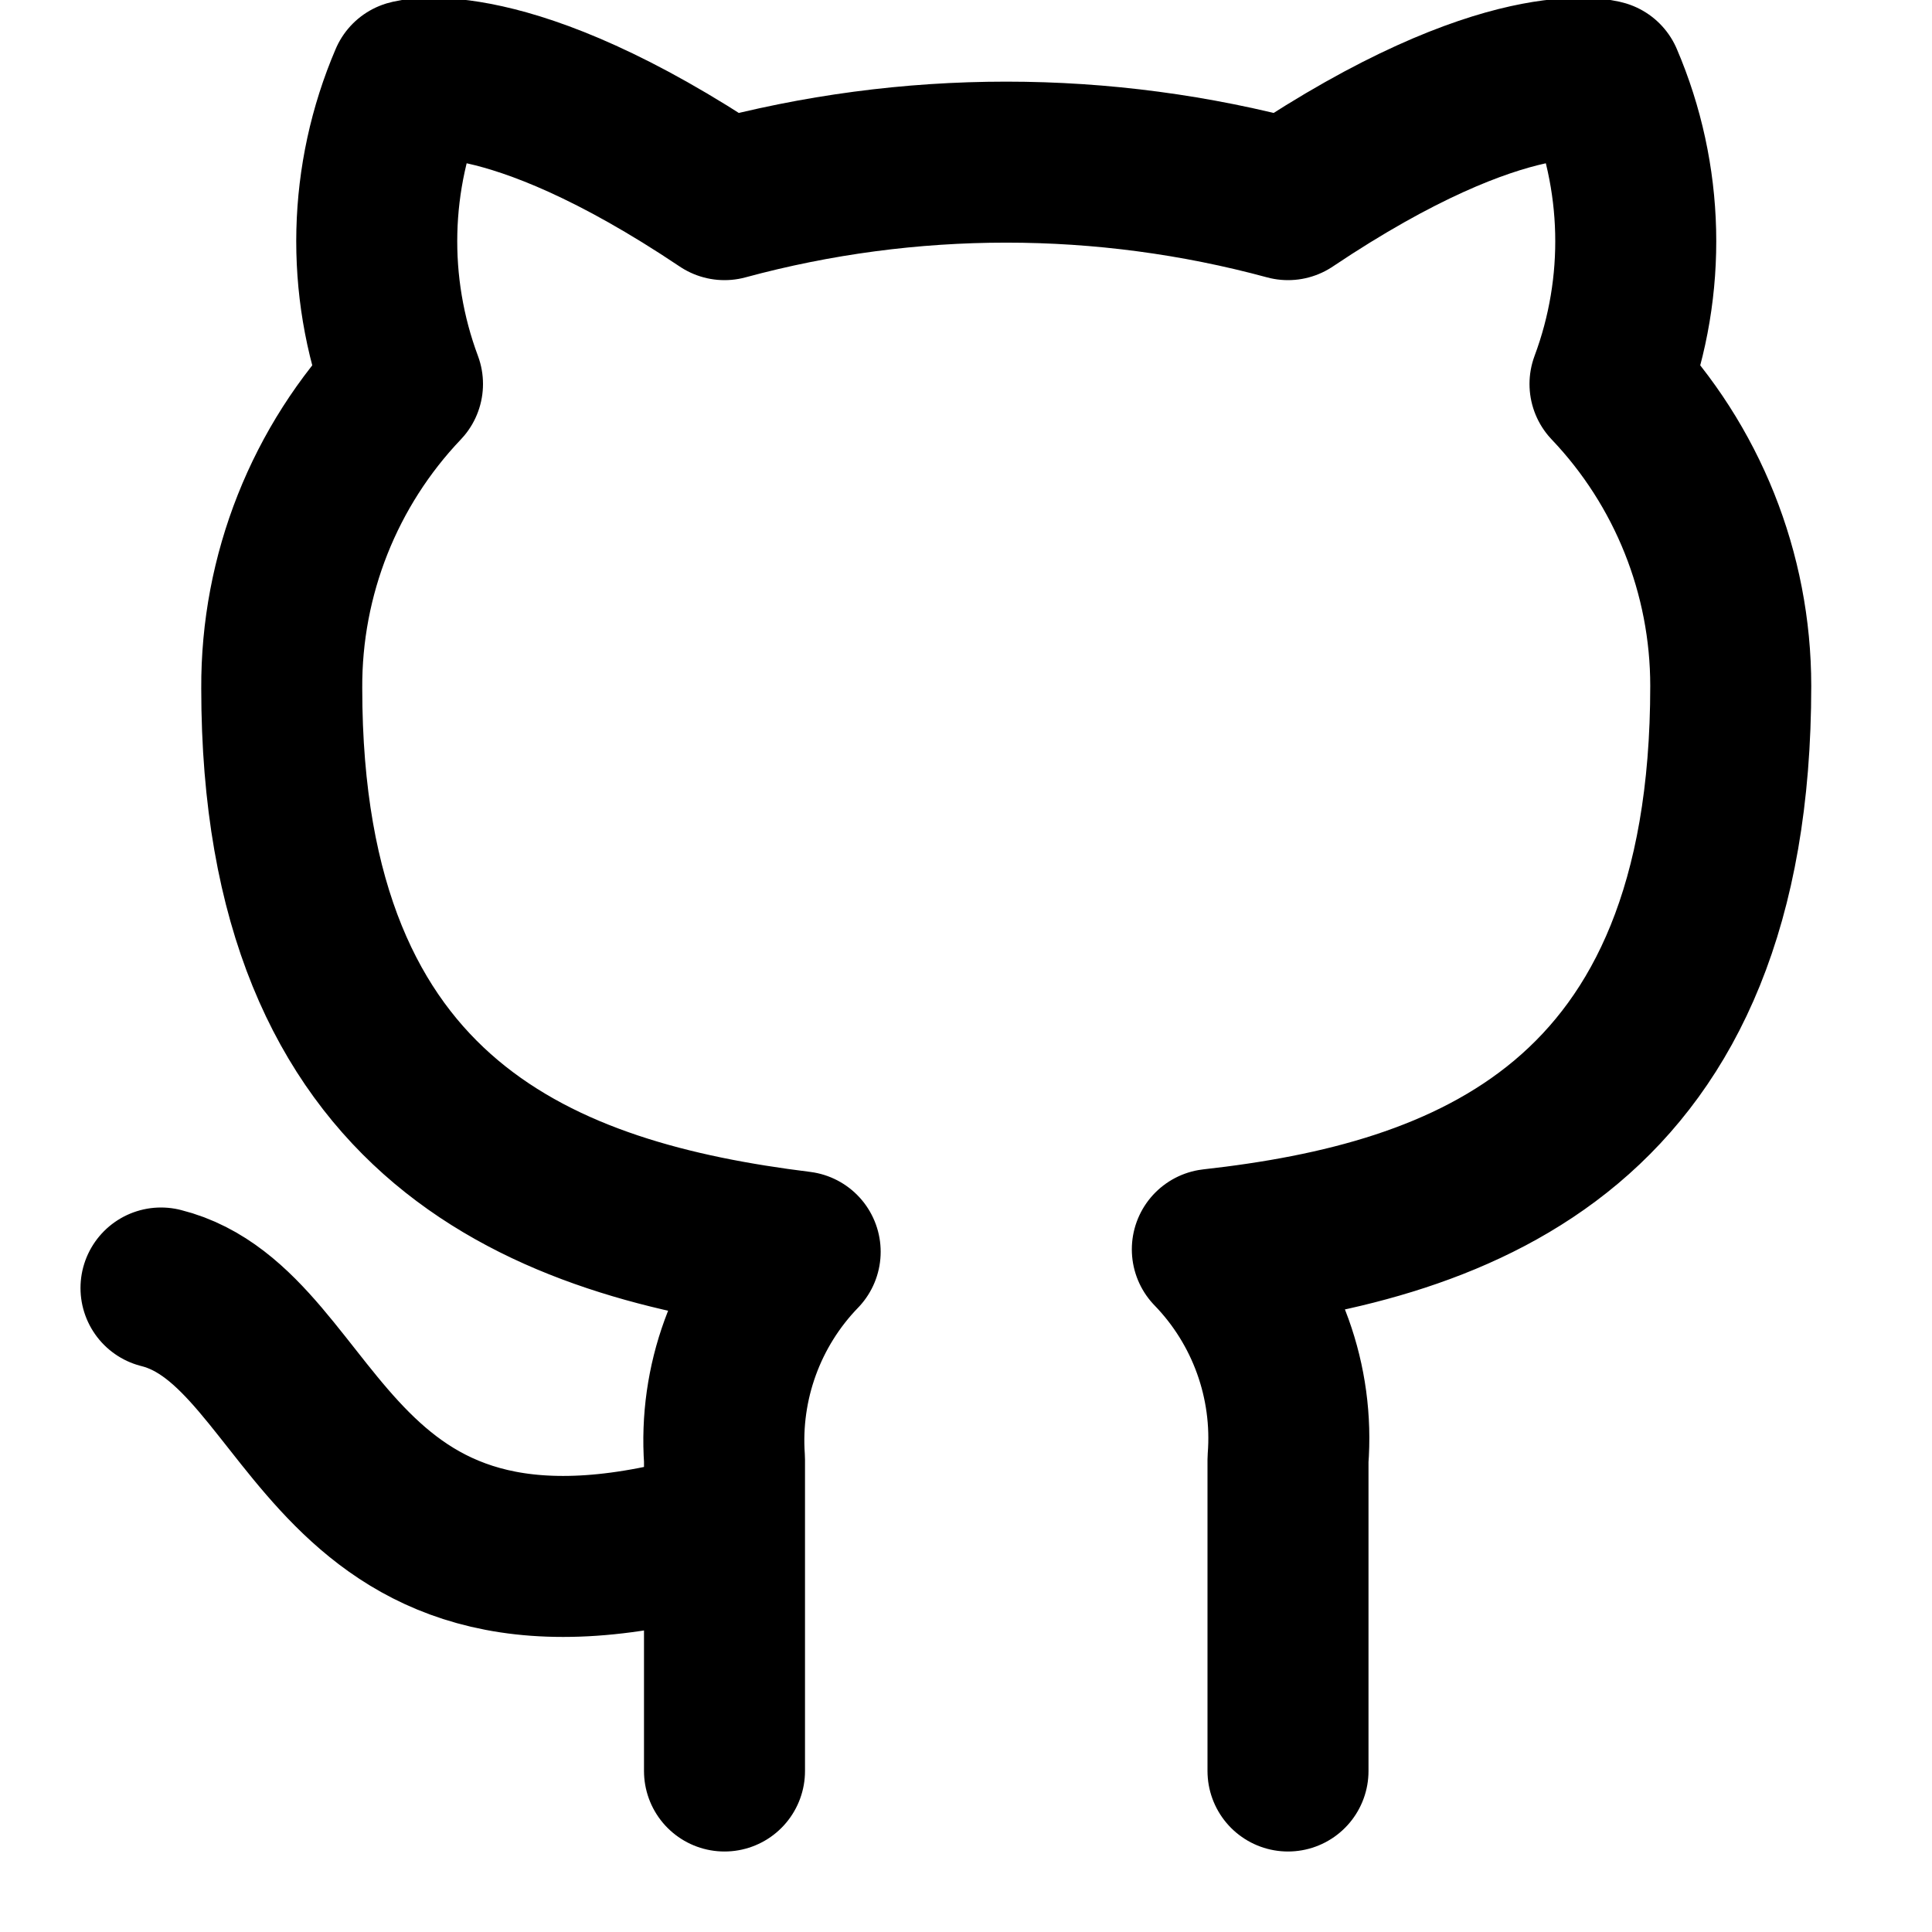
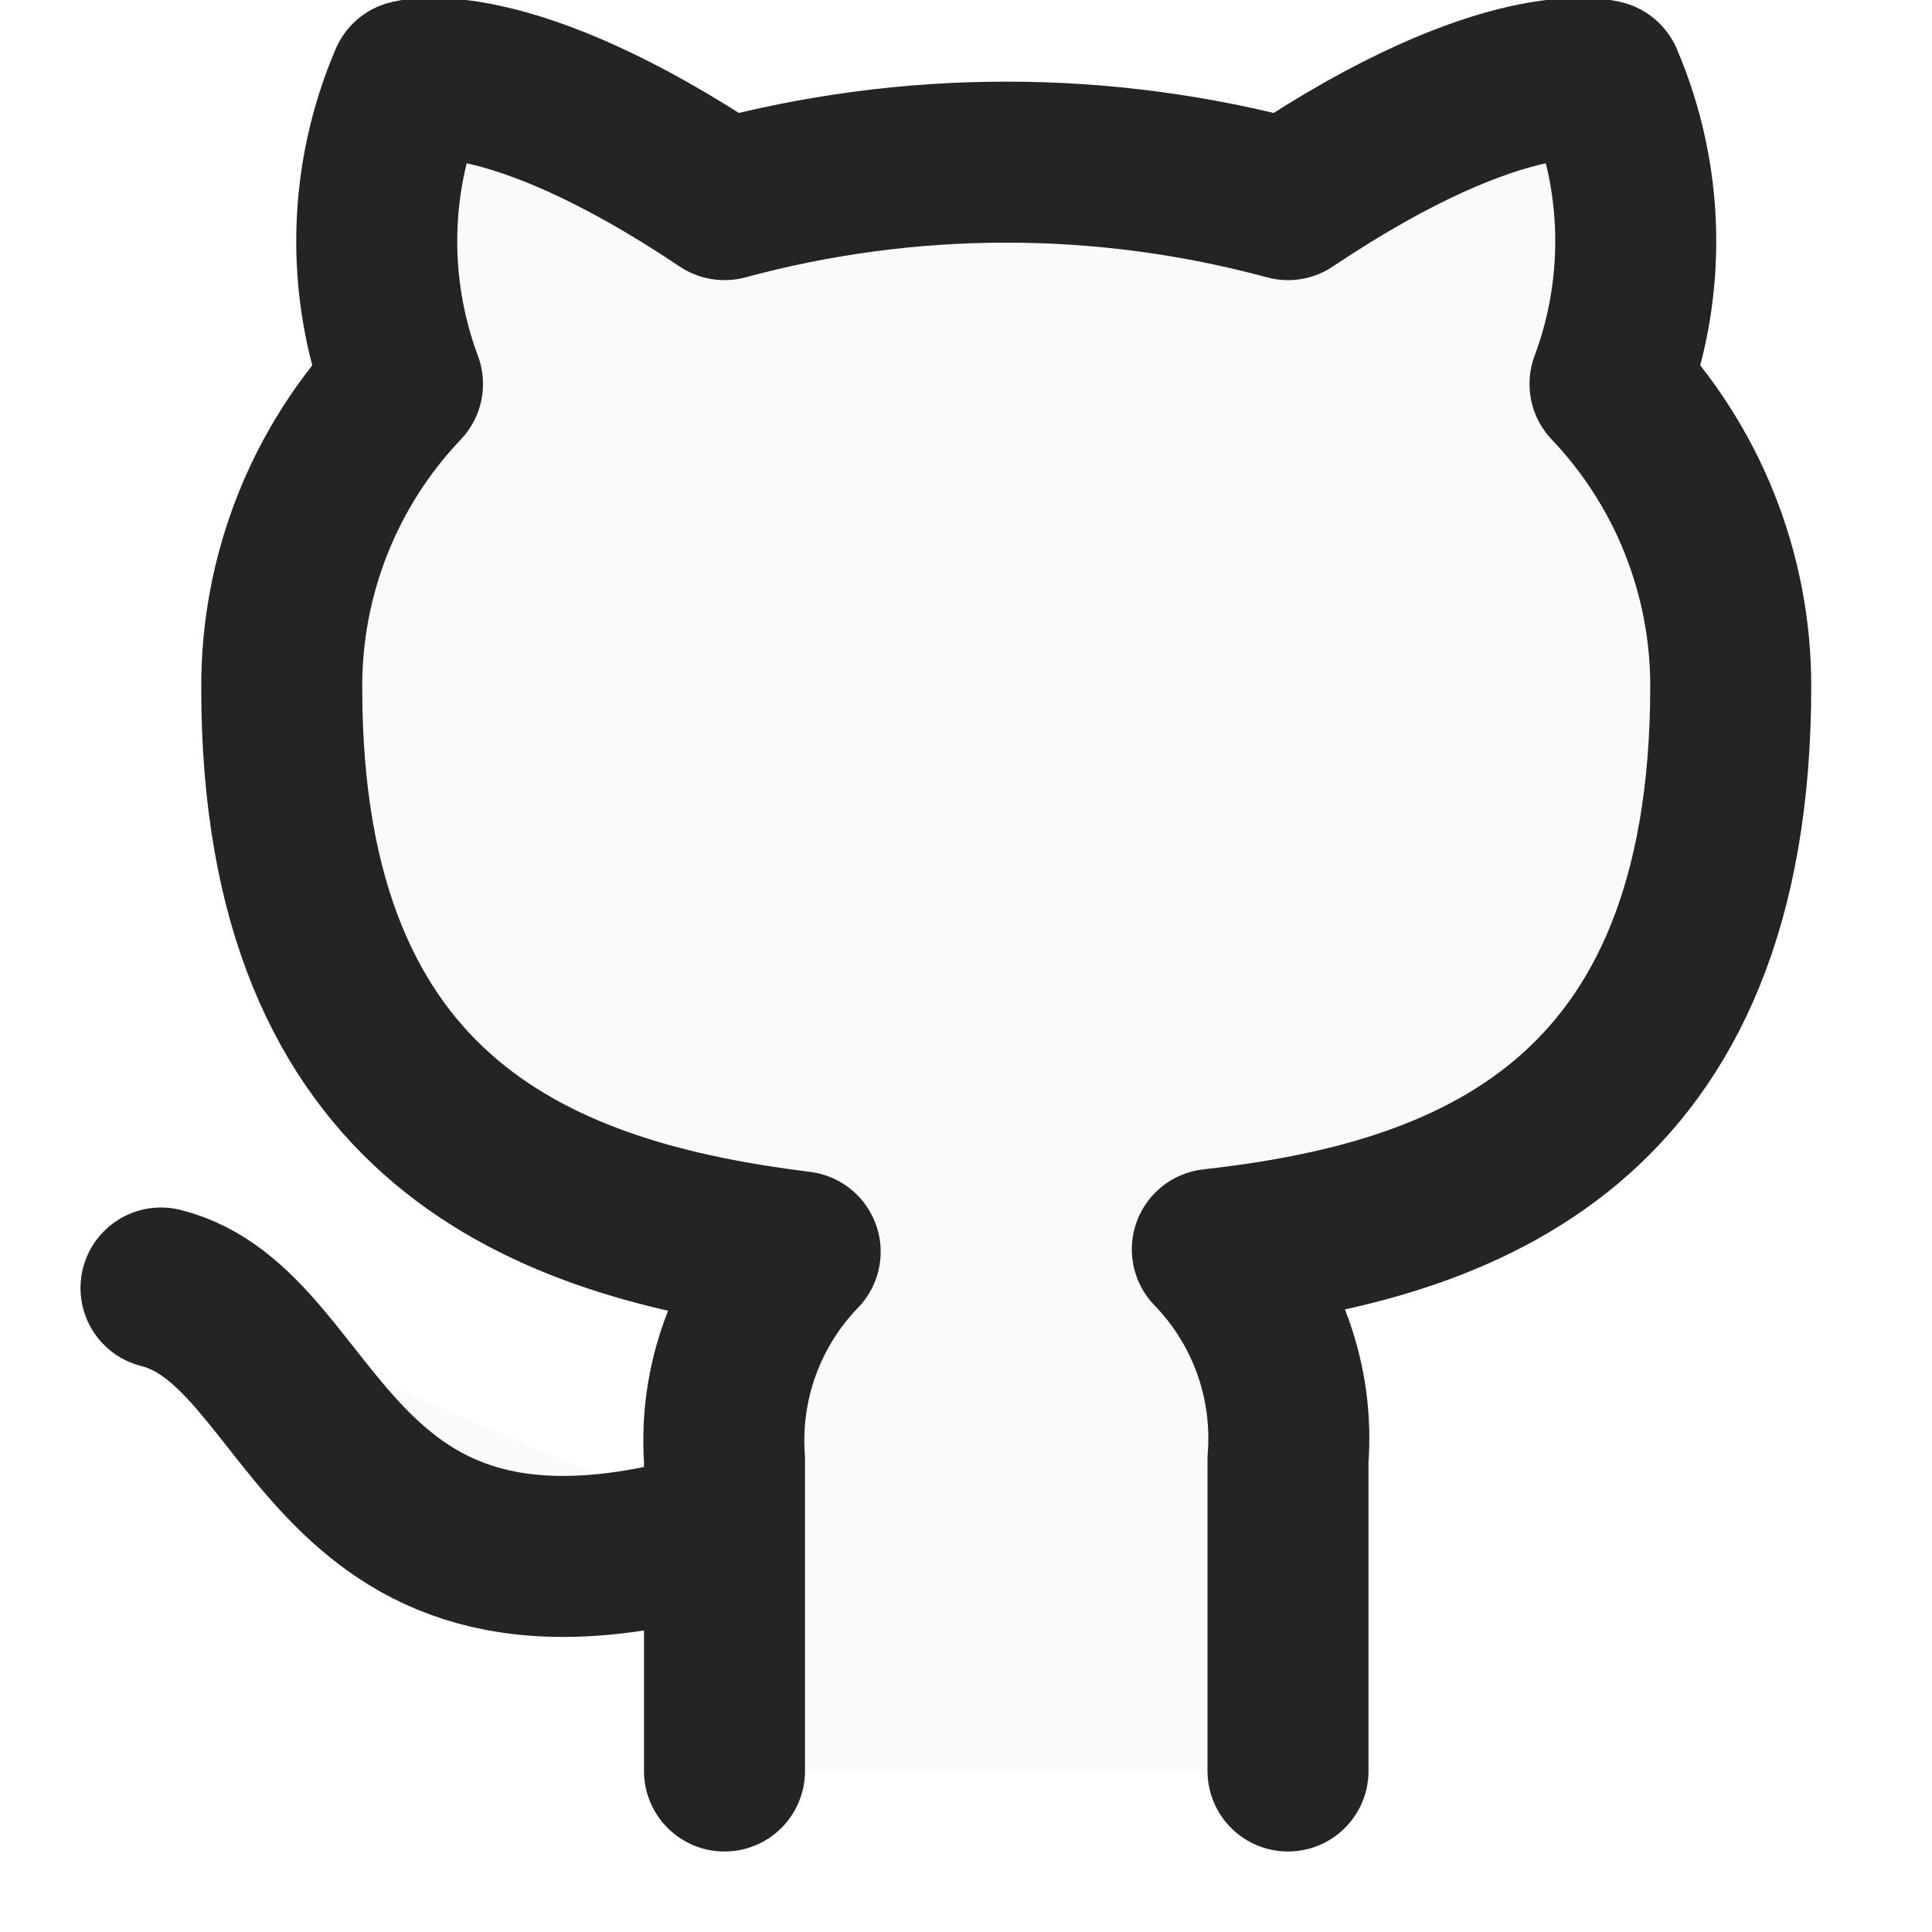
- <svg xmlns="http://www.w3.org/2000/svg" width="24" height="24" viewBox="0 0 24 24" fill="none" stroke="#000000" stroke-width="2" stroke-linecap="round" stroke-linejoin="round">
+ <svg xmlns="http://www.w3.org/2000/svg" width="24" height="24" viewBox="0 0 24 24" fill="#fafafa" stroke="#242424" stroke-width="2" stroke-linecap="round" stroke-linejoin="round">
  <path d="M9 19c-5 1.5-5-2.5-7-3m14 6v-3.87a3.37 3.37 0 00-.94-2.61c3.14-.35 6.44-1.54 6.44-7A5.44 5.44 0 0020 4.77 5.07 5.07 0 0019.91 1S18.73.65 16 2.48a13.38 13.38 0 00-7 0C6.27.65 5.09 1 5.09 1A5.07 5.07 0 005 4.77a5.44 5.44 0 00-1.5 3.78c0 5.42 3.3 6.61 6.44 7A3.37 3.37 0 009 18.13V22" />
</svg>
